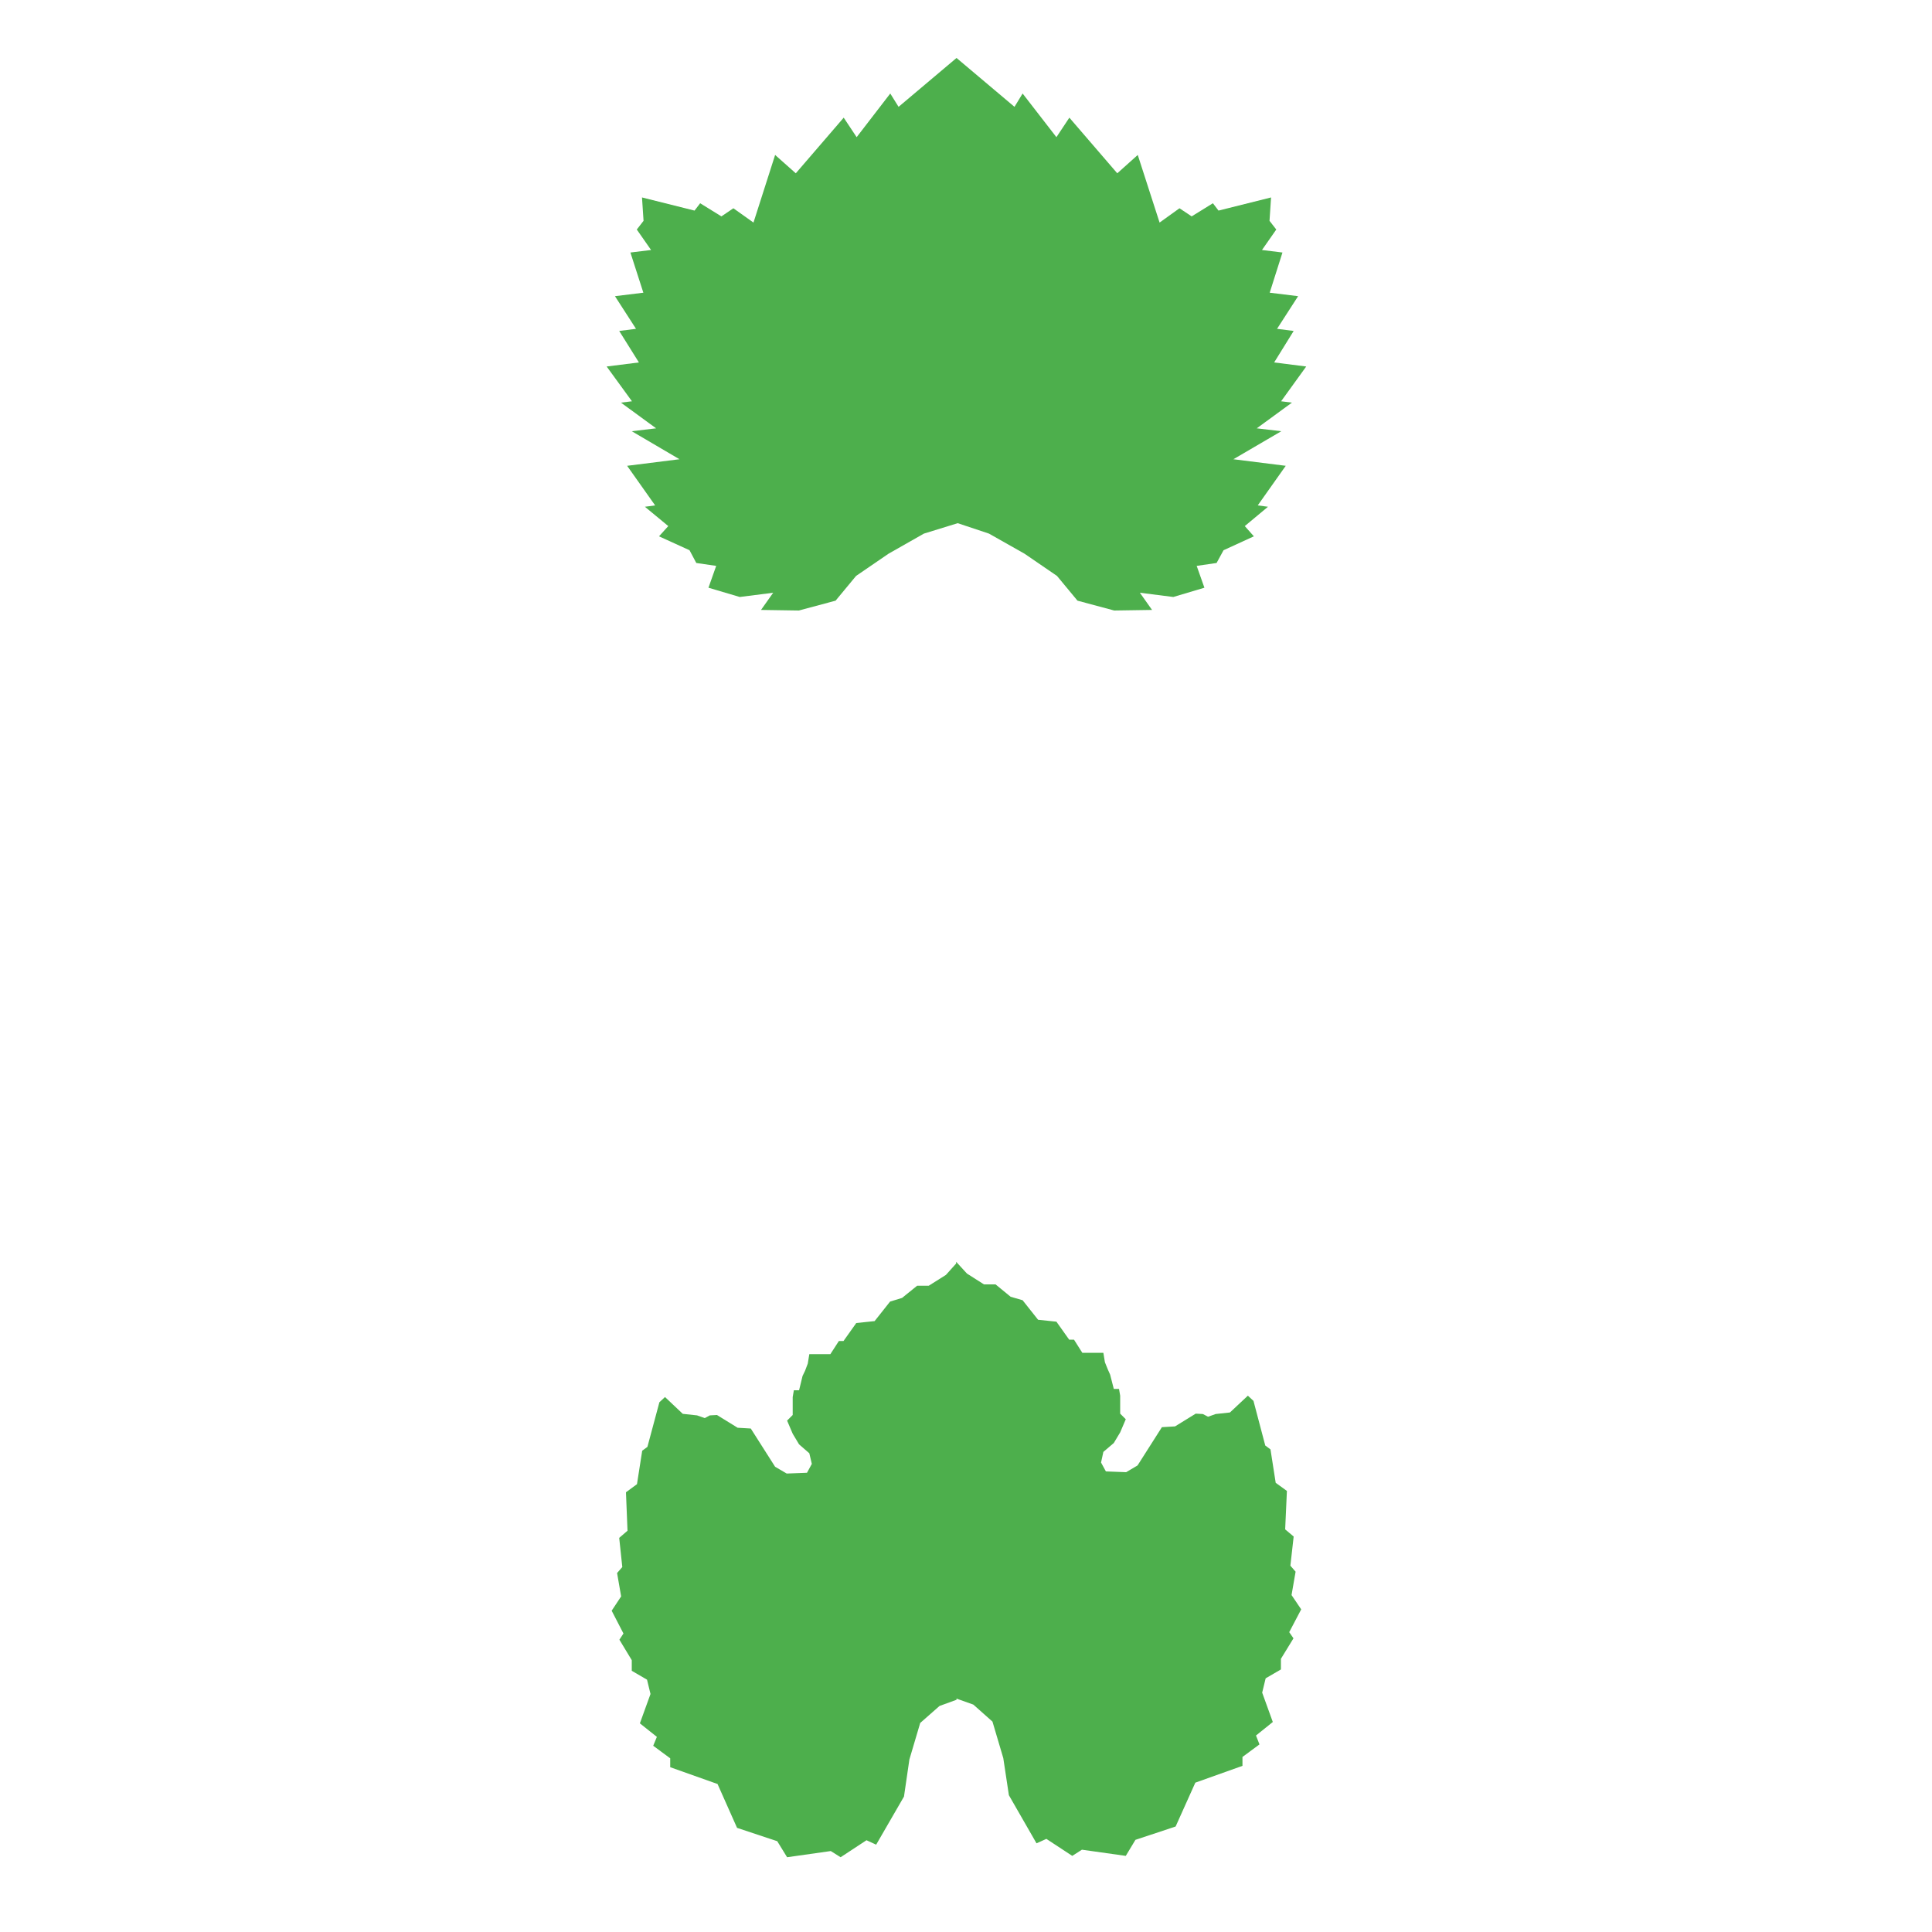
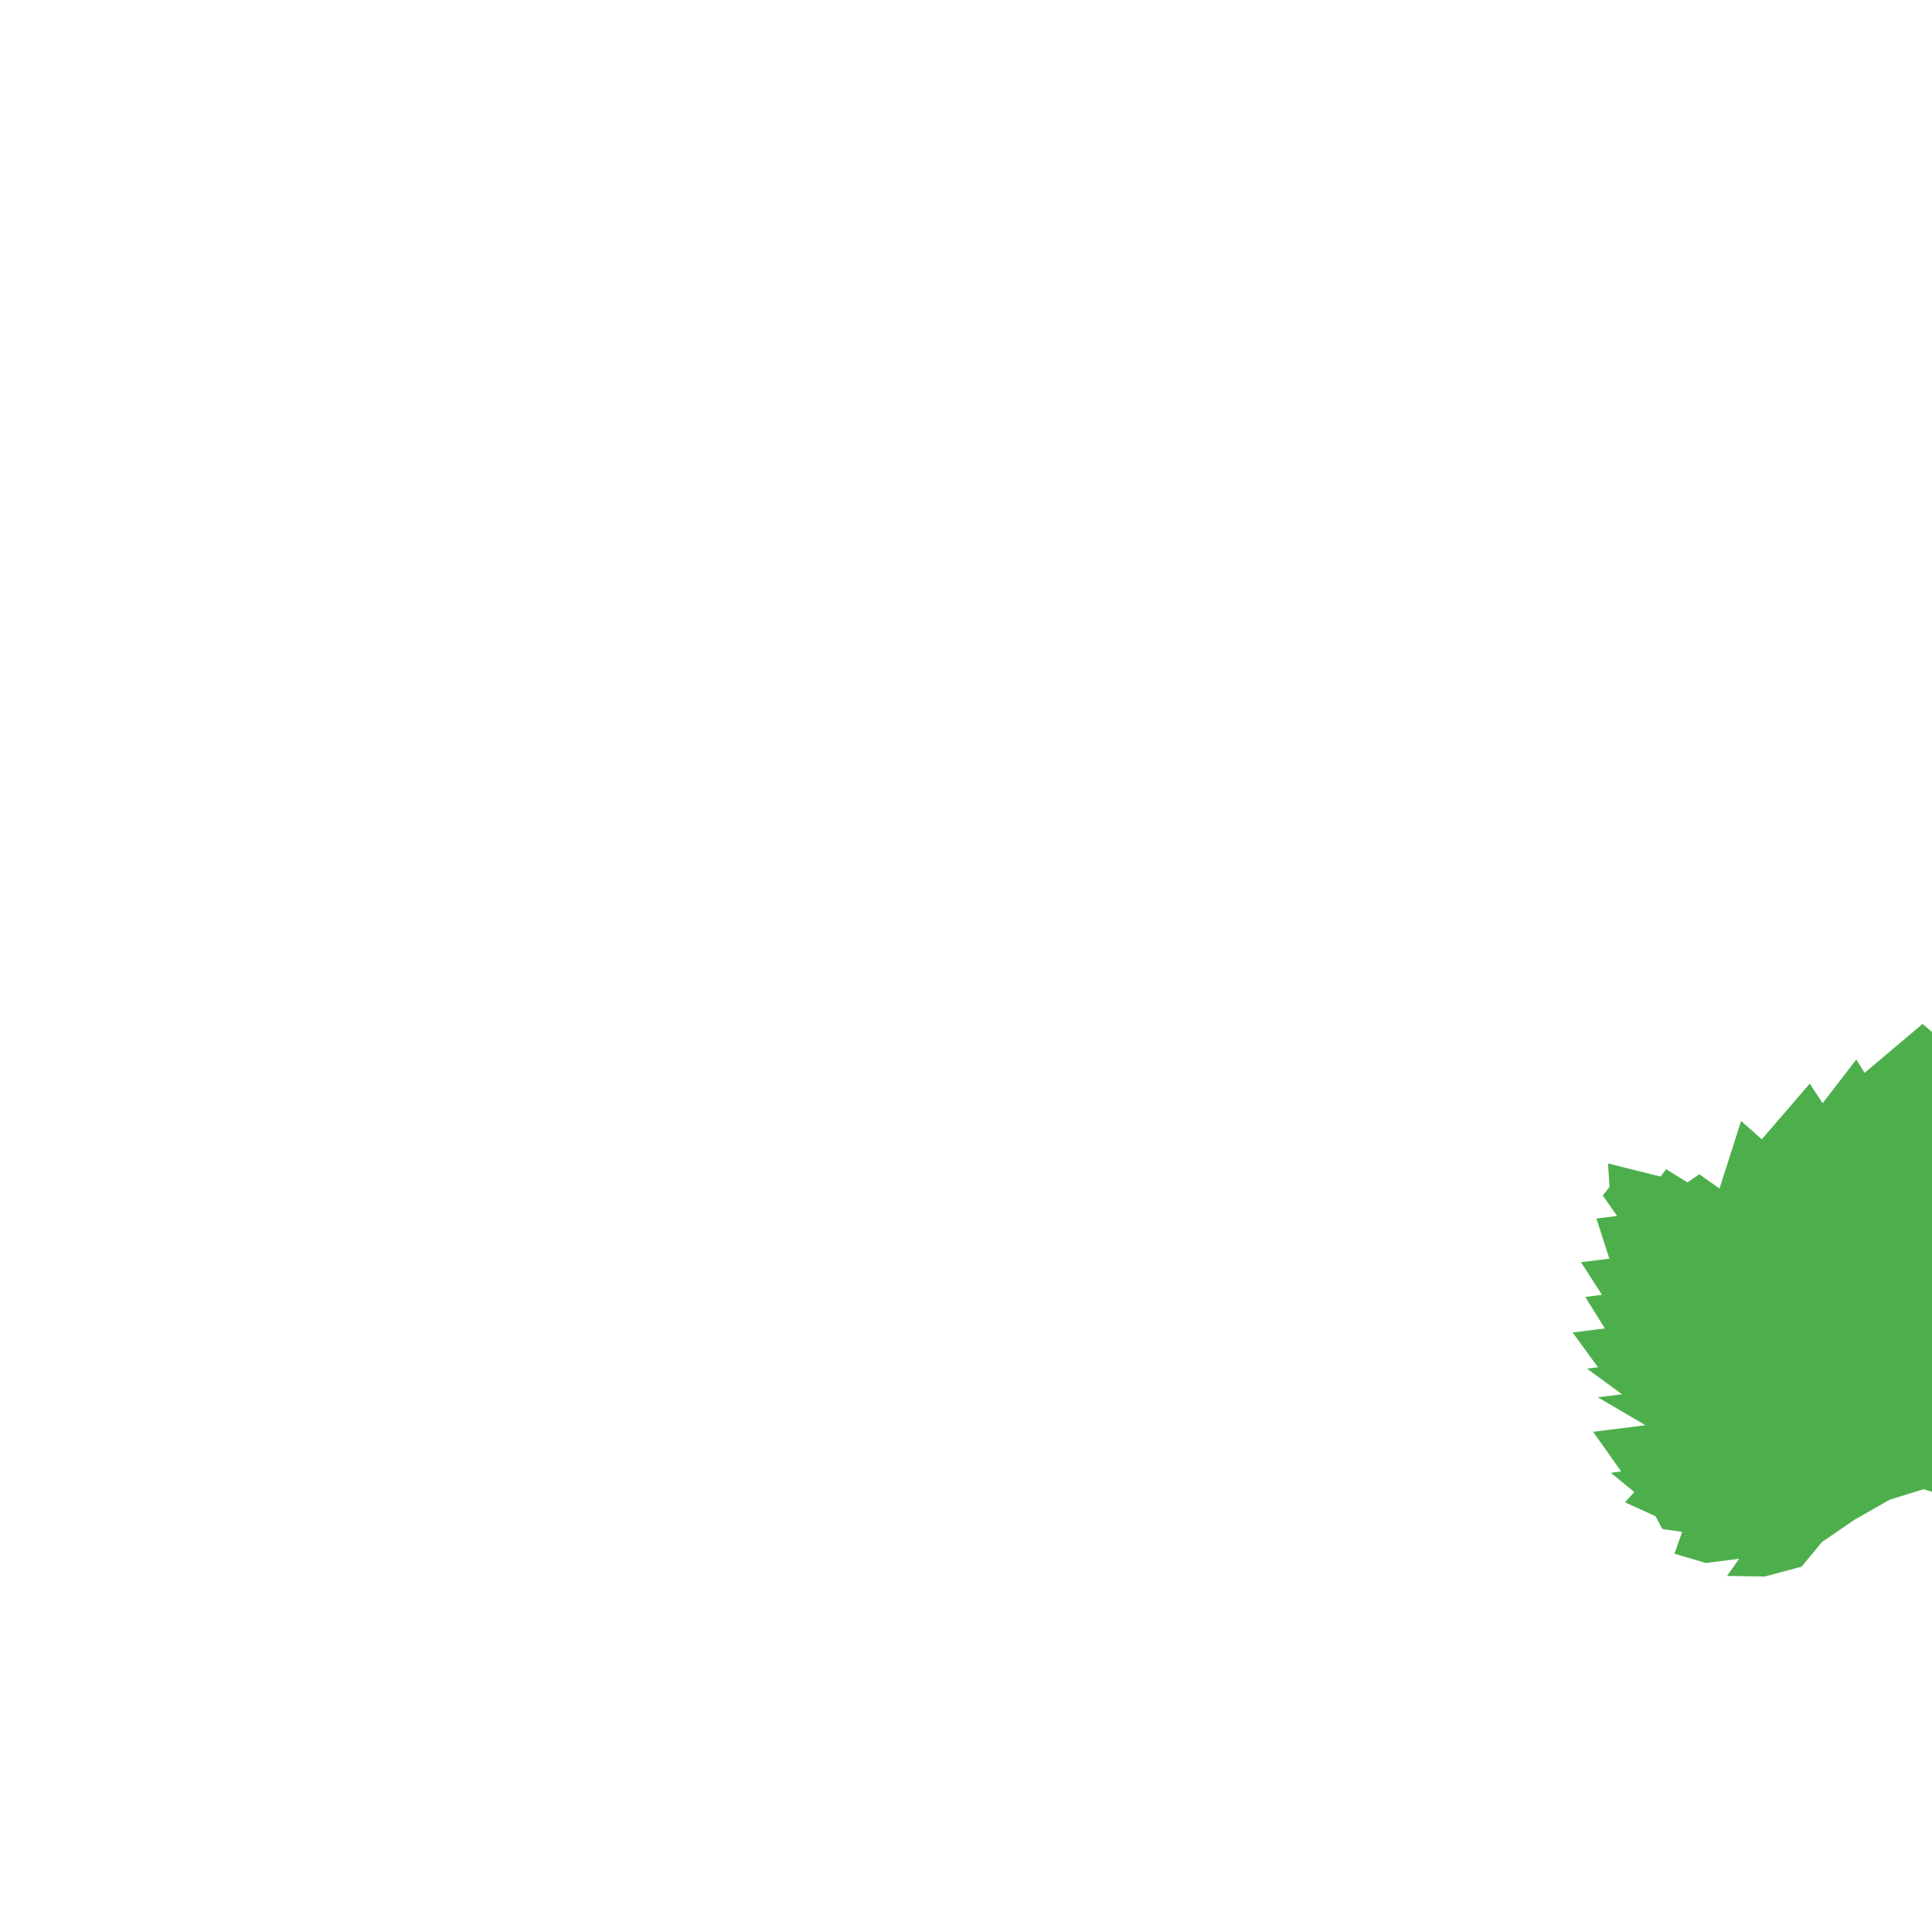
- <svg xmlns="http://www.w3.org/2000/svg" version="1.1" id="Layer_1" x="0px" y="0px" viewBox="0 0 100 100" style="overflow: visible" xml:space="preserve">
+ <svg xmlns="http://www.w3.org/2000/svg" viewBox="-50 -50 100 100" style="overflow: visible">
  <style type="text/css">
	.st0{fill:#4DAF4C;}
</style>
  <polygon class="st0" points="66.87,20.84 65.05,22.17 66.32,22.32 63.84,23.77 66.55,24.11 65.1,26.16 65.63,26.23 64.43,27.23   64.9,27.76 63.33,28.48 62.97,29.14 61.94,29.29 62.34,30.42 60.73,30.9 59,30.68 59.63,31.57 57.67,31.6 55.77,31.09 54.71,29.81   53.03,28.66 51.19,27.62 49.57,27.08 47.82,27.62 45.99,28.66 44.31,29.81 43.25,31.09 41.35,31.6 39.39,31.57 40.02,30.68   38.29,30.9 36.67,30.42 37.07,29.29 36.04,29.14 35.69,28.48 34.11,27.76 34.59,27.23 33.38,26.23 33.91,26.16 32.46,24.11   35.17,23.77 32.7,22.32 33.96,22.17 32.14,20.84 32.71,20.77 31.4,18.97 33.07,18.76 32.05,17.13 32.92,17.02 31.83,15.33   33.3,15.15 32.63,13.07 33.7,12.94 32.96,11.88 33.31,11.43 33.23,10.22 35.95,10.9 36.24,10.52 37.34,11.2 37.96,10.78 39,11.52   40.12,8.02 41.19,8.97 43.67,6.09 44.34,7.1 46.08,4.84 46.51,5.53 49.51,3 52.51,5.53 52.93,4.84 54.68,7.1 55.35,6.09 57.83,8.97   58.89,8.02 60.02,11.52 61.05,10.78 61.68,11.2 62.78,10.52 63.07,10.9 65.79,10.22 65.71,11.43 66.06,11.88 65.32,12.94   66.38,13.07 65.72,15.15 67.19,15.33 66.1,17.02 66.96,17.13 65.95,18.76 67.61,18.97 66.31,20.77 ">
    <animate attributeName="fill" attributeType="XML" values="#4DAF4C;#fff;#4DAF4C" begin="1s" dur="5s" repeatCount="indefinite" />
  </polygon>
  <polygon class="st0" points="66.73,84.48 66.95,84.8 66.3,85.86 66.3,86.41 65.51,86.87 65.33,87.61 65.88,89.13 65.01,89.83   65.19,90.29 64.31,90.94 64.31,91.4 61.87,92.27 60.85,94.54 58.77,95.23 58.27,96.06 56,95.74 55.5,96.06 54.16,95.18 53.65,95.41   52.22,92.92 51.93,91 51.37,89.11 50.38,88.23 49.51,87.92 49.51,87.98 48.63,88.3 47.63,89.18 47.07,91.07 46.79,92.99   45.35,95.48 44.85,95.25 43.51,96.13 43,95.81 40.74,96.13 40.23,95.3 38.15,94.61 37.14,92.34 34.69,91.47 34.69,91.01   33.81,90.36 34,89.9 33.12,89.2 33.67,87.68 33.49,86.94 32.7,86.48 32.7,85.93 32.06,84.87 32.27,84.55 31.66,83.37 32.15,82.63   31.94,81.42 32.21,81.11 32.05,79.6 32.48,79.23 32.4,77.24 32.97,76.82 33.24,75.09 33.51,74.89 34.13,72.58 34.42,72.31   35.34,73.18 36.08,73.26 36.48,73.4 36.74,73.26 37.11,73.24 38.18,73.9 38.86,73.94 40.12,75.92 40.72,76.27 41.77,76.23   42.02,75.77 41.89,75.22 41.36,74.76 41.03,74.21 40.74,73.53 41.03,73.24 41.03,72.31 41.09,71.96 41.36,71.96 41.54,71.22   41.67,70.95 41.81,70.58 41.89,70.09 42.98,70.09 43.42,69.41 43.66,69.41 44.32,68.48 45.27,68.38 46.07,67.37 46.69,67.18   47.47,66.55 48.07,66.55 48.96,65.99 49.49,65.4 49.49,65.31 50.05,65.92 50.93,66.48 51.53,66.48 52.31,67.12 52.93,67.3   53.73,68.31 54.68,68.41 55.34,69.34 55.59,69.34 56.02,70.02 57.11,70.02 57.19,70.51 57.34,70.88 57.46,71.15 57.65,71.89   57.92,71.89 57.98,72.24 57.98,73.17 58.27,73.46 57.98,74.14 57.65,74.69 57.11,75.15 56.99,75.7 57.24,76.16 58.29,76.2   58.88,75.85 60.14,73.87 60.82,73.83 61.89,73.17 62.26,73.19 62.53,73.33 62.92,73.19 63.66,73.11 64.59,72.24 64.88,72.51   65.49,74.82 65.76,75.02 66.03,76.75 66.61,77.17 66.52,79.16 66.96,79.53 66.79,81.04 67.06,81.35 66.85,82.56 67.35,83.3 ">
    <animate attributeName="fill" attributeType="XML" values="#4DAF4C;#fff;#4DAF4C" begin="3s" dur="5s" fill="freeze" repeatCount="indefinite" />
  </polygon>
  <polygon class="st0" d="M63.74,54.01v0.61l0.35,0.44l-1,0.79l0.56,0.78l0.44,0.58l-0.61,0.43l-1.4,0.04l-1.18-0.23v0.41l-0.83-0.41  l0.09,0.58l-0.87-0.13l-0.7-0.45l-0.48-0.24l-0.66-0.27l-0.61,0.04l-0.31,0.92l1.31,0.61l1.05,0.09l-0.43,0.65l0.69,0.72l1.31,0.72  l0.88,1.14l-1.01,0.13v0.44h-1.04v0.43l-1.01-0.21c0,0,0.13,0.52,0,0.56c-0.13,0.05-0.7,0.22-0.7,0.22l-0.96-0.04l-0.43,0.74  l-0.97-0.35l-0.78-0.17l-1.22-0.57l-1.66-1.05l-0.61-0.87l-0.27-0.96l-0.78-0.44l-0.05-0.57l0.57-0.52l0.26-1.15l-0.26-1.04  l-0.92-0.56l-0.91,0.56l-0.27,1.04l0.27,1.15l0.56,0.52l-0.04,0.57l-0.79,0.44l-0.26,0.96l-0.61,0.87l-1.66,1.05l-1.22,0.57  l-0.79,0.17l-0.96,0.35l-0.43-0.74l-0.96,0.04c0,0-0.57-0.17-0.7-0.22c-0.13-0.04,0-0.56,0-0.56l-1.01,0.21V62.4h-1.05v-0.44  l-1-0.13l0.87-1.14l1.31-0.72l0.7-0.72l-0.43-0.65l1.04-0.09l1.31-0.61l-0.3-0.92l-0.61-0.04l-0.66,0.27l-0.48,0.24l-0.7,0.45  l-0.87,0.13l0.09-0.58l-0.83,0.41v-0.41l-1.18,0.23l-1.4-0.04l-0.61-0.43l0.44-0.58l0.56-0.78l-1-0.79l0.35-0.44v-0.61l-0.61-0.61  l-0.57-0.61l0.65-0.35l-0.3-1.22h0.43v-1.09l-0.43-0.7h0.48l-0.35-1.09l-0.22-1.43h3.36l-0.17-0.41l0.78,0.41l1.23,0.47l-0.05-0.47  l0.96,0.6l0.92,1.22l0.42,0.65l1.11,0.4l0.57-0.18l0.3-0.78l-0.04-0.7l-0.61-0.53l-0.7-0.08l-0.63-0.18l-0.81-0.22L40.6,46.5h0.83  l-0.79-0.76l-0.52-0.5l-0.18-0.53h0.7l-0.48-0.66l-0.13-1.17l0.04-0.35l1.27-0.18l0.83,0.31l-0.09-1.4l0.44,0.35L42.6,41  c0,0,0.05-0.66,0-0.79c-0.04-0.13-0.3-0.96-0.3-0.96l0.22-0.35l0.91,0.53l0.53,0.35l0.17-0.7l0.05-0.88h0.35l0.56-0.82l0.53,0.21  l0.26-1.69l0.48,0.25l0.77-1.28l1.22-1.42l1.15-0.57l1.15,0.57l1.23,1.42l0.77,1.28l0.48-0.25l0.26,1.69l0.52-0.21l0.57,0.82h0.35  l0.05,0.88l0.17,0.7l0.52-0.35l0.92-0.53l0.22,0.35c0,0-0.26,0.83-0.31,0.96c-0.04,0.13,0,0.79,0,0.79l0.09,0.61l0.44-0.35  l-0.09,1.4l0.83-0.31l1.27,0.18l0.04,0.35l-0.13,1.17l-0.48,0.66h0.7l-0.18,0.53l-0.52,0.5l-0.79,0.76h0.83l-0.39,0.61l-0.81,0.22  l-0.63,0.18l-0.7,0.08l-0.61,0.53l-0.05,0.7l0.31,0.78l0.57,0.18l1.11-0.4l0.42-0.65l0.91-1.22l0.96-0.6l-0.04,0.47l1.22-0.47  l0.79-0.41l-0.18,0.41h3.37l-0.22,1.43l-0.35,1.09h0.48l-0.44,0.7v1.09h0.44l-0.31,1.22l0.66,0.35l-0.57,0.61L63.74,54.01z">
    <animate attributeName="fill" attributeType="XML" values="#4DAF4C;#fff;#4DAF4C" begin="2s" dur="5s" fill="freeze" repeatCount="indefinite" />
  </polygon>
</svg>
